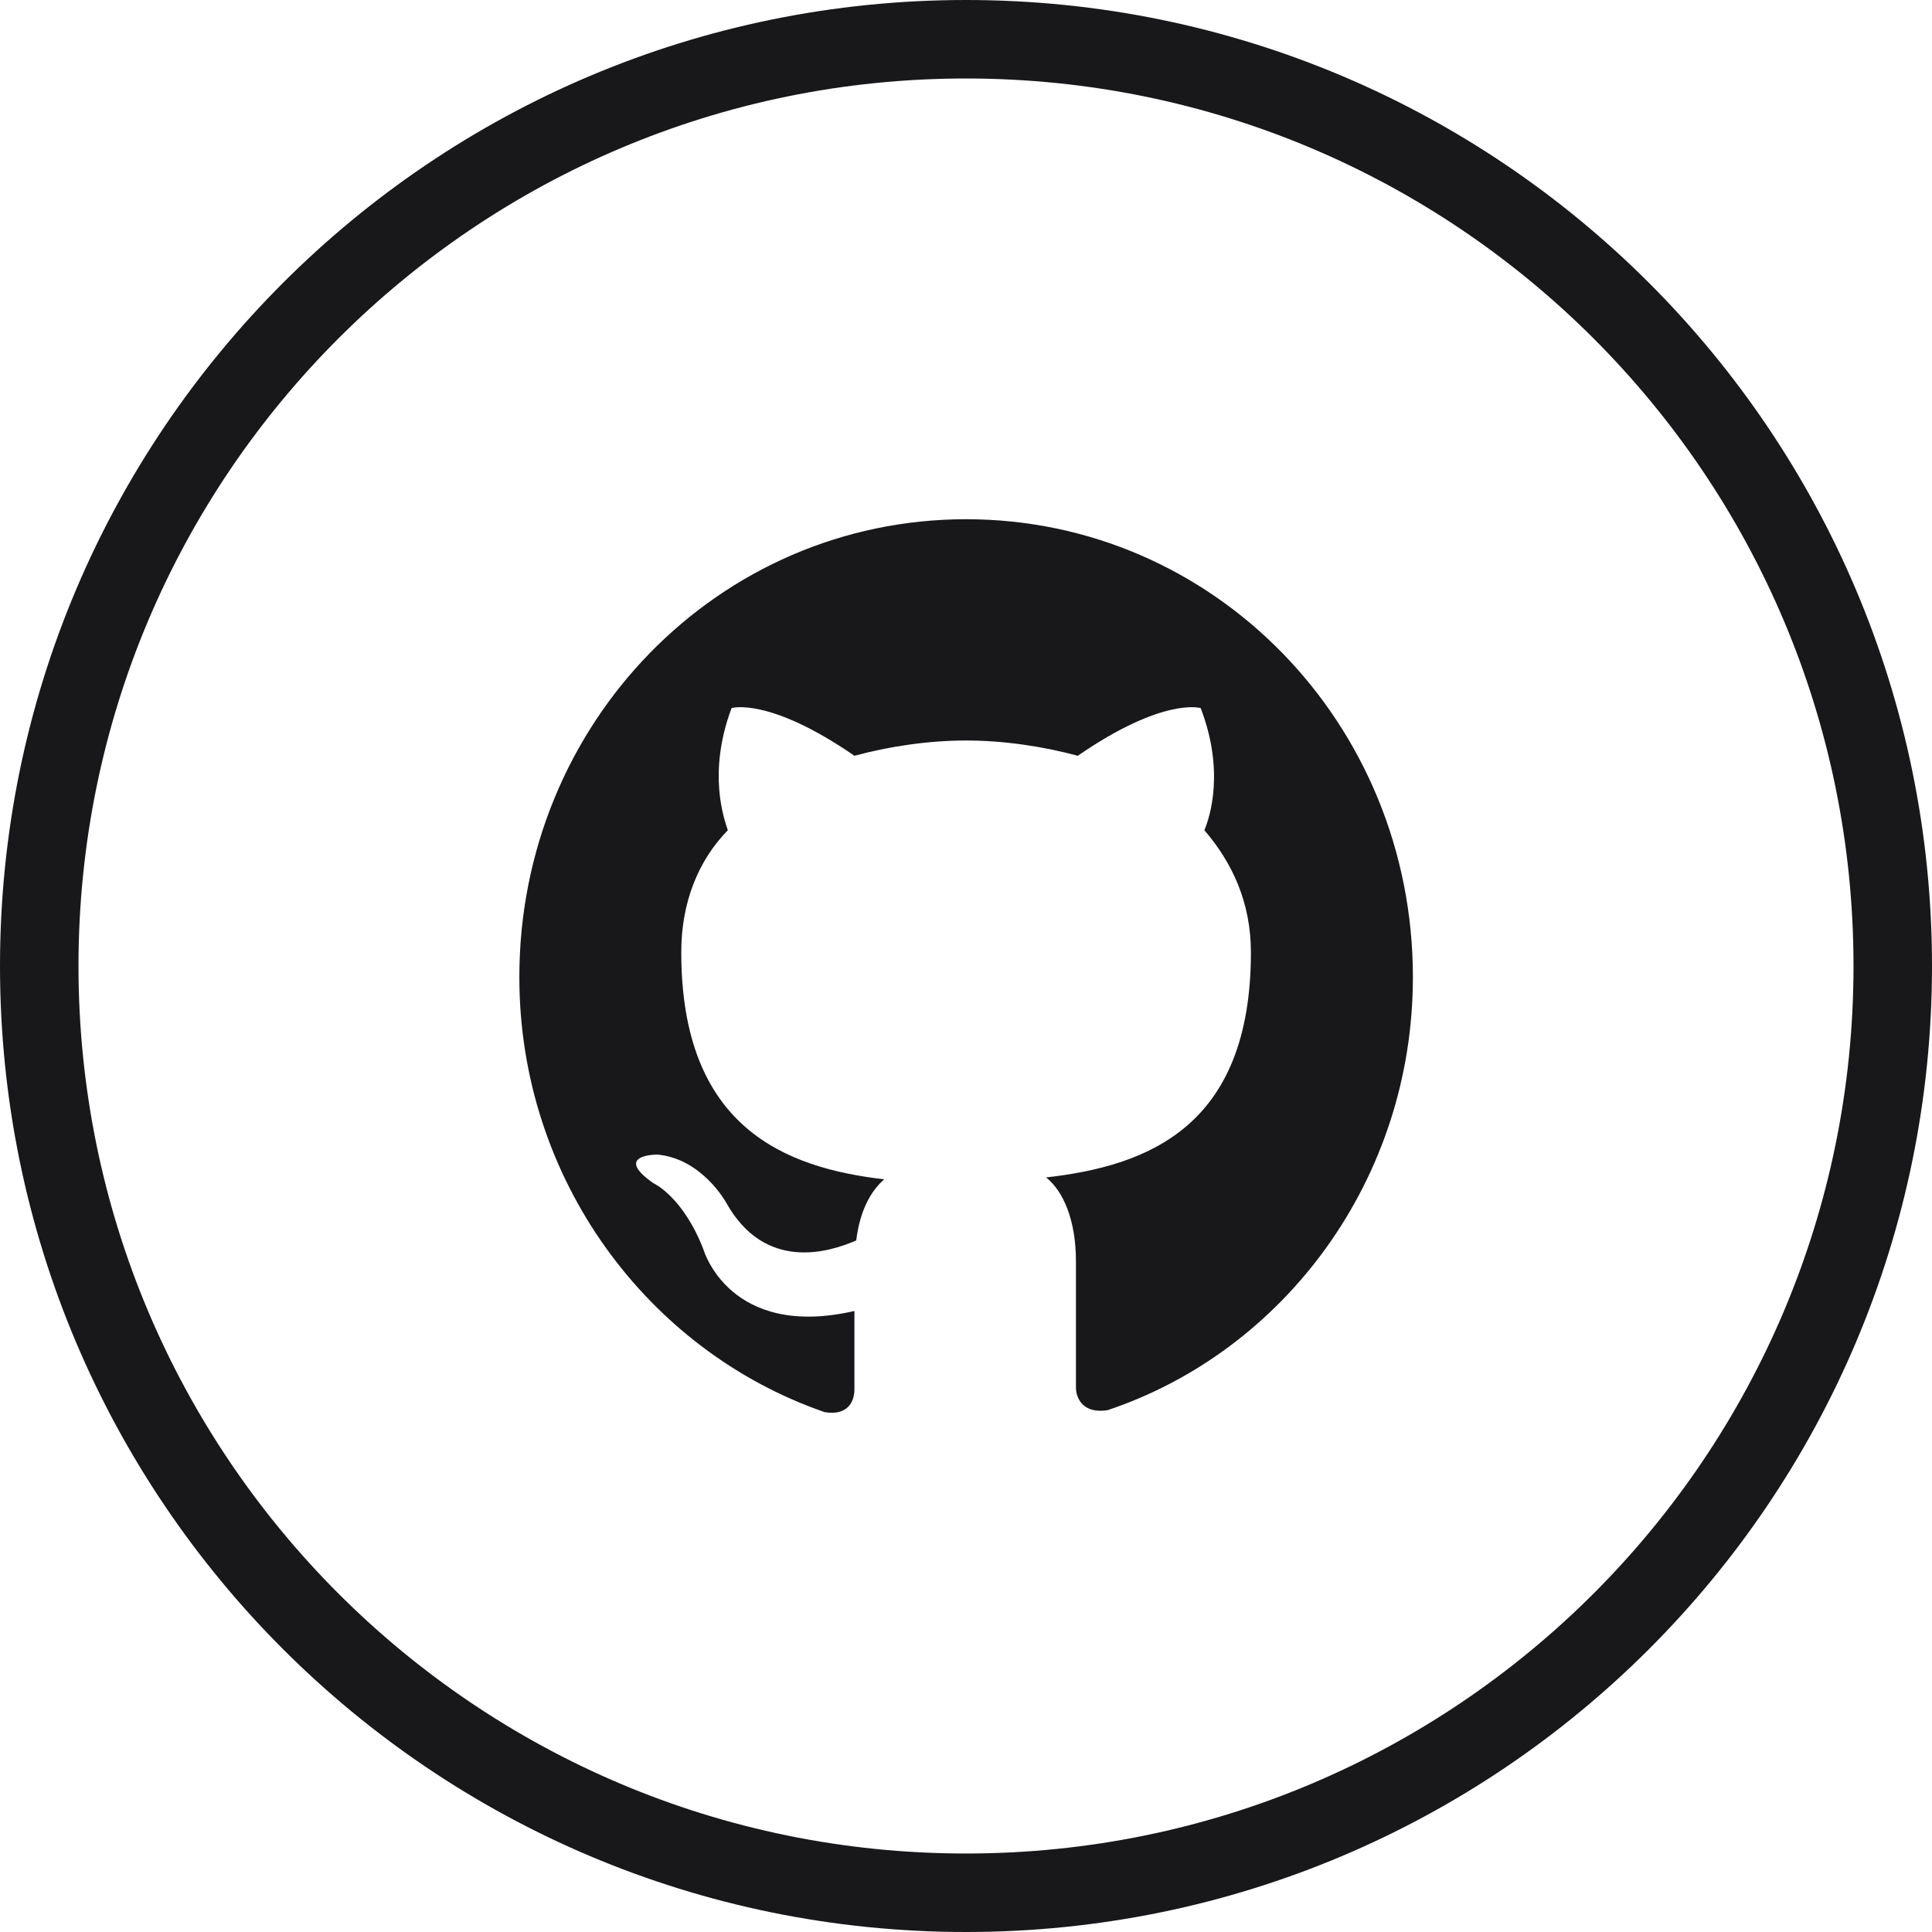
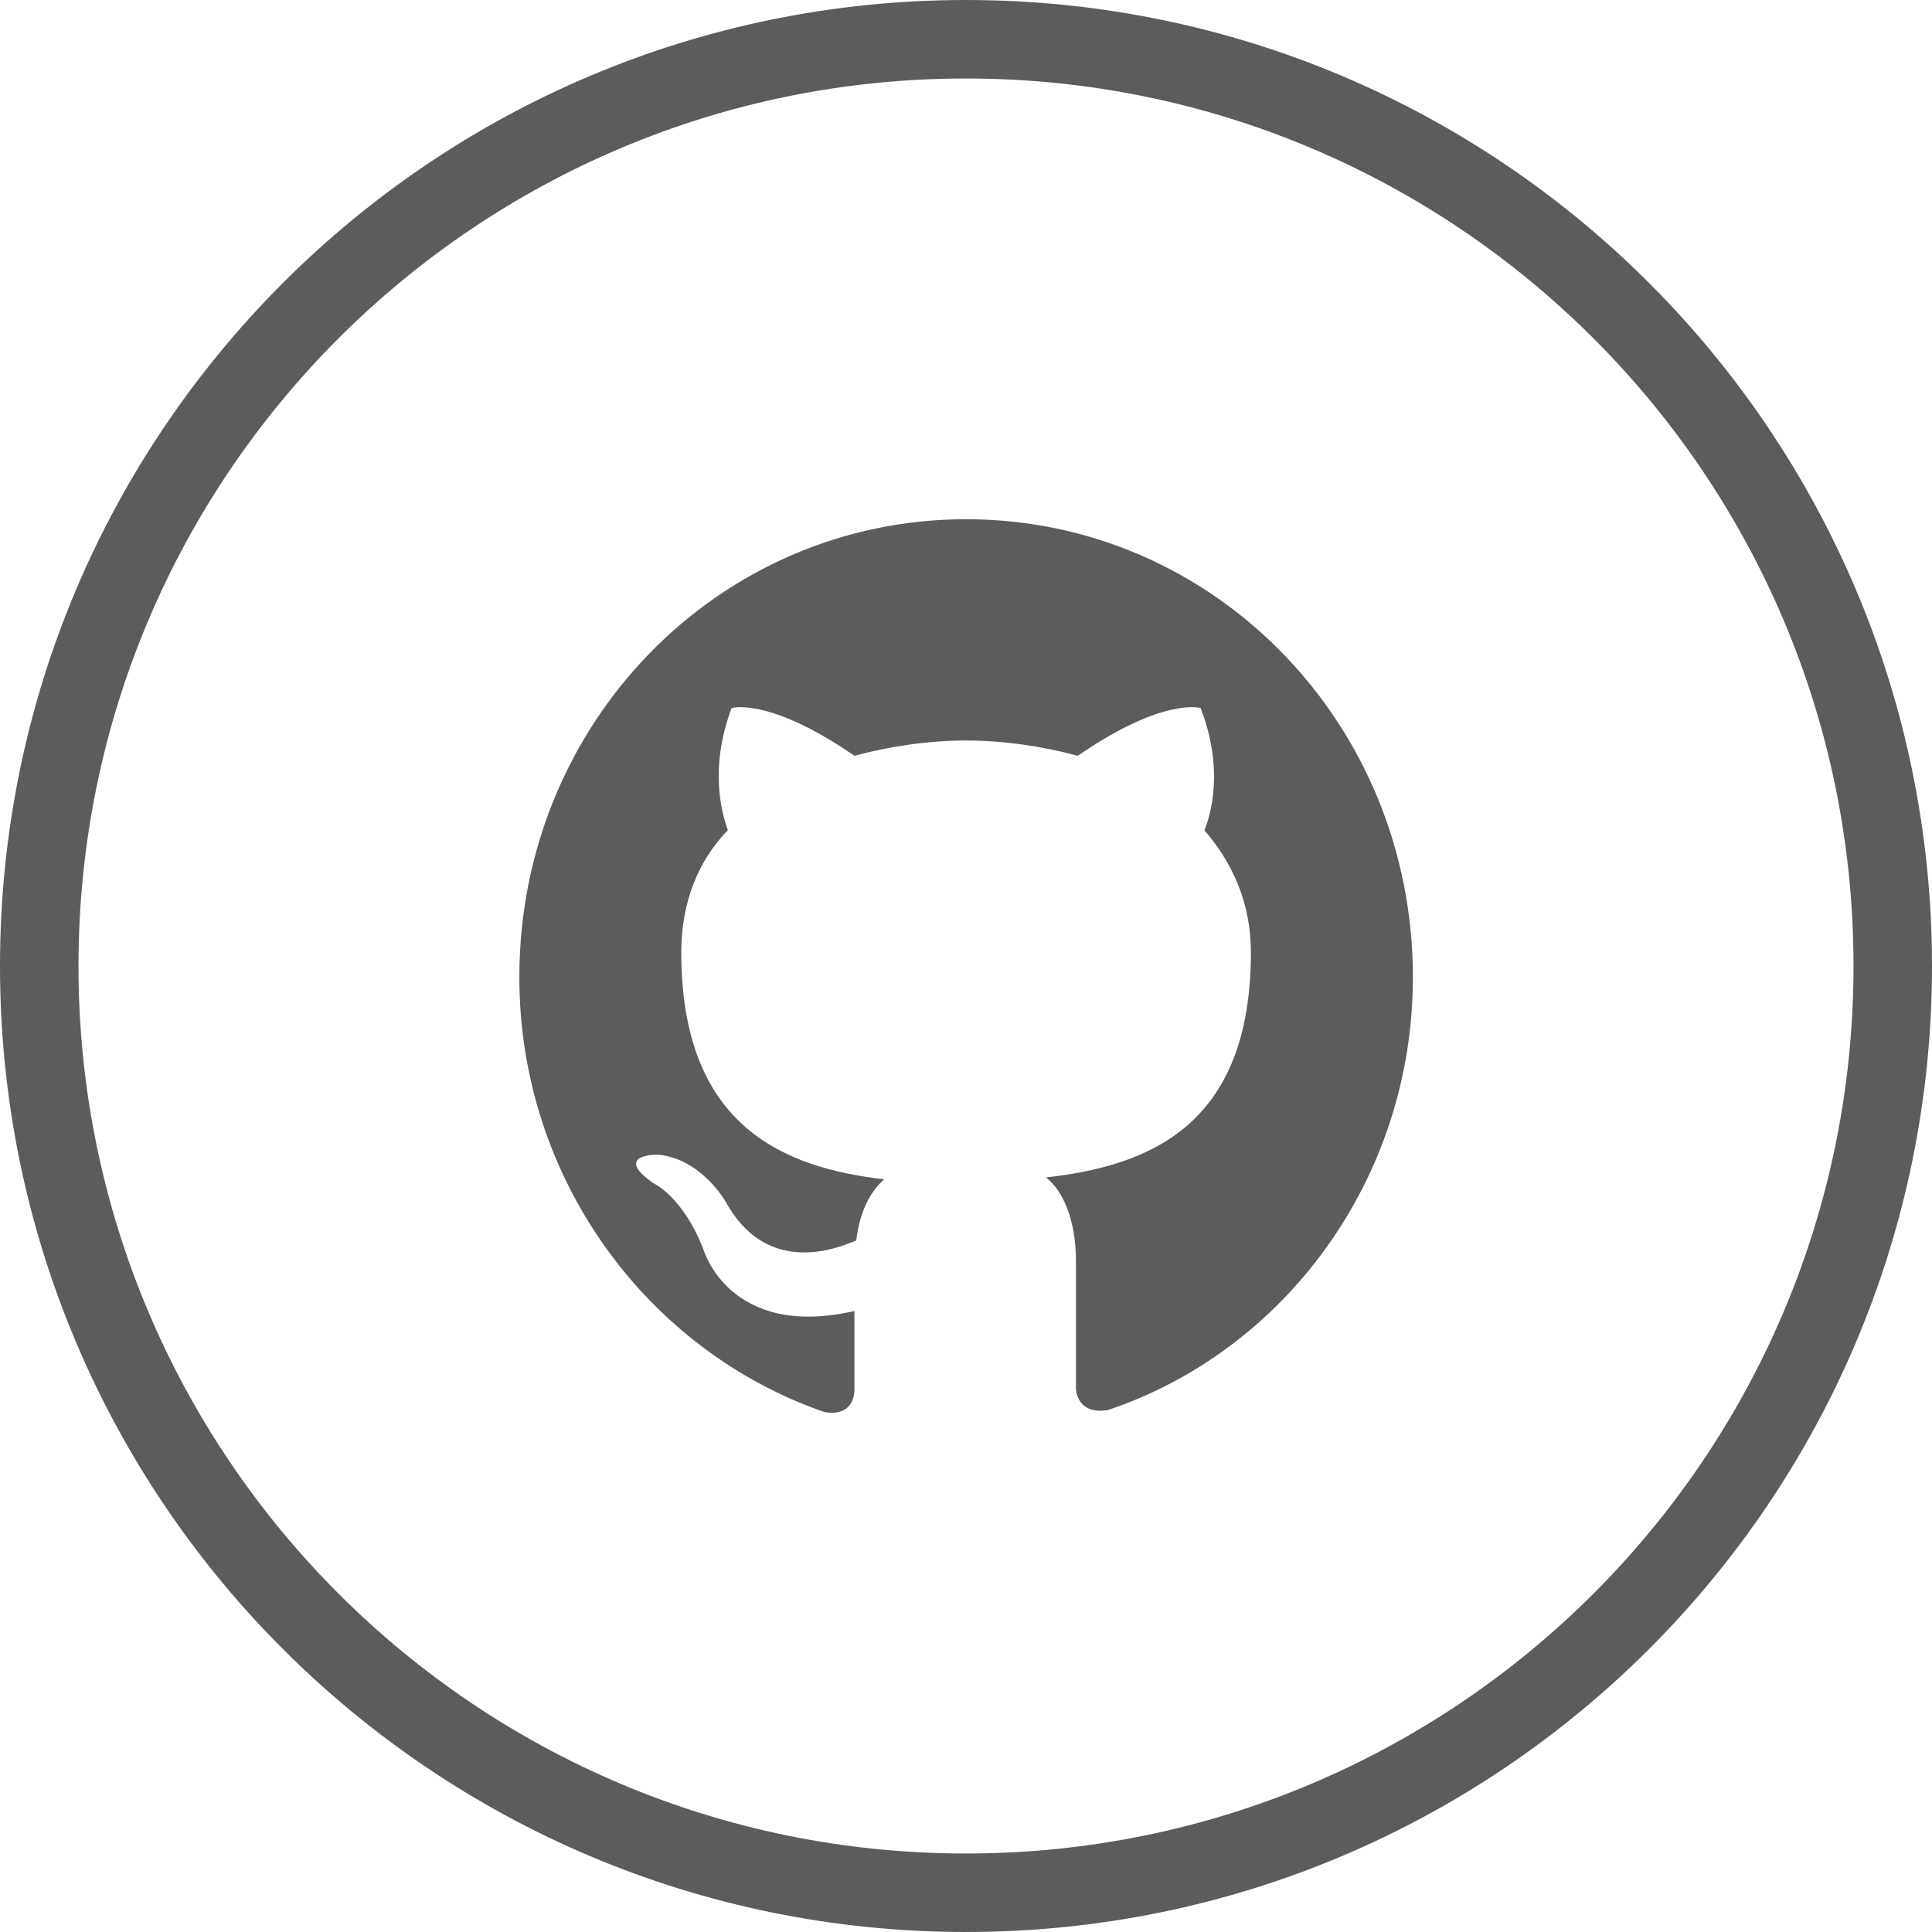
<svg xmlns="http://www.w3.org/2000/svg" width="32" height="32" viewBox="0 0 32 32" fill="none">
-   <circle cx="16" cy="16" r="15.35" stroke="#18181B" stroke-width="1.3" />
-   <path fill-rule="evenodd" clip-rule="evenodd" d="M16.002 8.6C11.901 8.6 8.602 11.981 8.602 16.184C8.602 19.533 10.729 22.377 13.658 23.389C14.028 23.452 14.152 23.231 14.152 23.009C14.152 22.82 14.152 22.346 14.152 21.714C12.086 22.188 11.654 20.703 11.654 20.703C11.315 19.818 10.822 19.597 10.822 19.597C10.143 19.123 10.883 19.123 10.883 19.123C11.623 19.186 12.024 19.913 12.024 19.913C12.672 21.082 13.751 20.734 14.182 20.545C14.244 20.039 14.429 19.723 14.645 19.533C13.011 19.344 11.284 18.68 11.284 15.773C11.284 14.951 11.562 14.256 12.055 13.751C11.993 13.561 11.716 12.803 12.117 11.728C12.117 11.728 12.733 11.539 14.152 12.518C14.737 12.36 15.385 12.265 16.002 12.265C16.618 12.265 17.266 12.36 17.852 12.518C19.27 11.539 19.887 11.728 19.887 11.728C20.287 12.771 20.041 13.529 19.948 13.751C20.411 14.288 20.719 14.951 20.719 15.773C20.719 18.68 18.992 19.312 17.327 19.502C17.605 19.723 17.821 20.197 17.821 20.892C17.821 21.903 17.821 22.725 17.821 22.978C17.821 23.167 17.944 23.42 18.345 23.357C21.274 22.377 23.402 19.533 23.402 16.184C23.402 11.981 20.102 8.6 16.002 8.6Z" fill="#18181B" />
+   <circle cx="16" cy="16" r="15.35" stroke="#5C5C5C" stroke-width="1.3" />
+   <path fill-rule="evenodd" clip-rule="evenodd" d="M16.002 8.6C11.901 8.6 8.602 11.981 8.602 16.184C8.602 19.533 10.729 22.377 13.658 23.389C14.028 23.452 14.152 23.231 14.152 23.009C14.152 22.82 14.152 22.346 14.152 21.714C12.086 22.188 11.654 20.703 11.654 20.703C11.315 19.818 10.822 19.597 10.822 19.597C10.143 19.123 10.883 19.123 10.883 19.123C11.623 19.186 12.024 19.913 12.024 19.913C12.672 21.082 13.751 20.734 14.182 20.545C14.244 20.039 14.429 19.723 14.645 19.533C13.011 19.344 11.284 18.68 11.284 15.773C11.284 14.951 11.562 14.256 12.055 13.751C11.993 13.561 11.716 12.803 12.117 11.728C12.117 11.728 12.733 11.539 14.152 12.518C14.737 12.36 15.385 12.265 16.002 12.265C16.618 12.265 17.266 12.36 17.852 12.518C19.27 11.539 19.887 11.728 19.887 11.728C20.287 12.771 20.041 13.529 19.948 13.751C20.411 14.288 20.719 14.951 20.719 15.773C20.719 18.68 18.992 19.312 17.327 19.502C17.605 19.723 17.821 20.197 17.821 20.892C17.821 21.903 17.821 22.725 17.821 22.978C17.821 23.167 17.944 23.42 18.345 23.357C21.274 22.377 23.402 19.533 23.402 16.184C23.402 11.981 20.102 8.6 16.002 8.6Z" fill="#5C5C5C" />
</svg>
